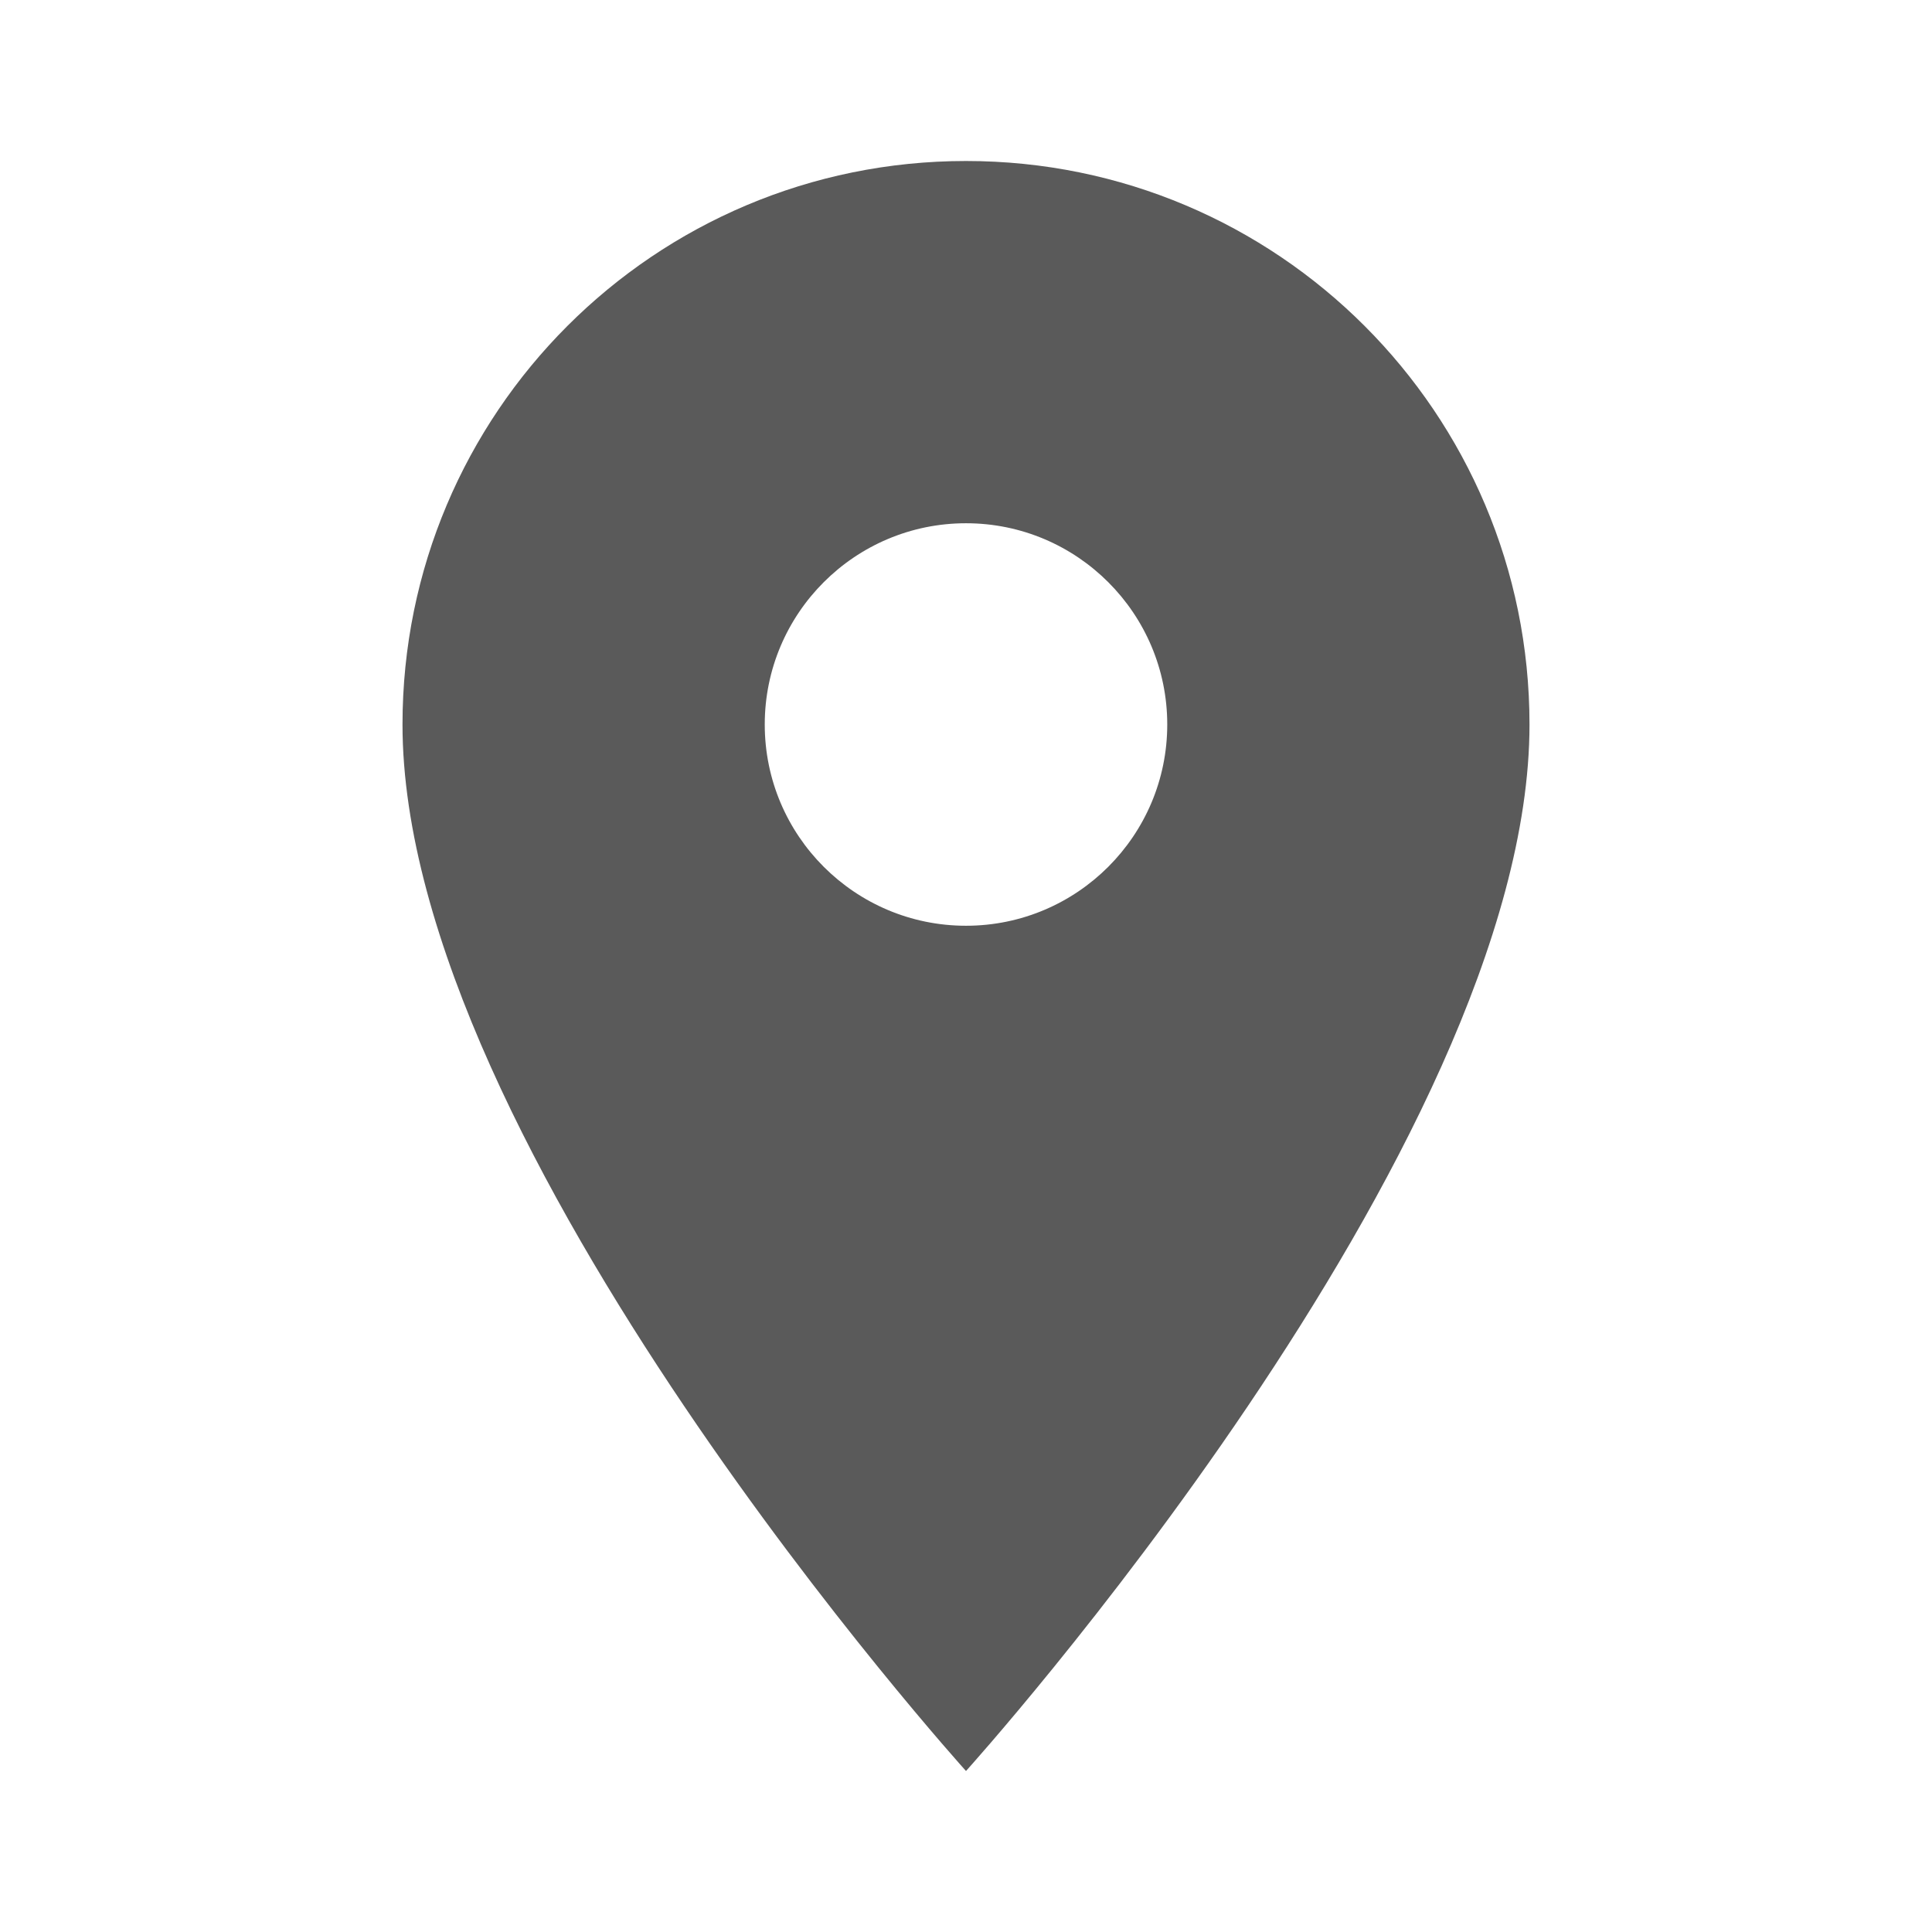
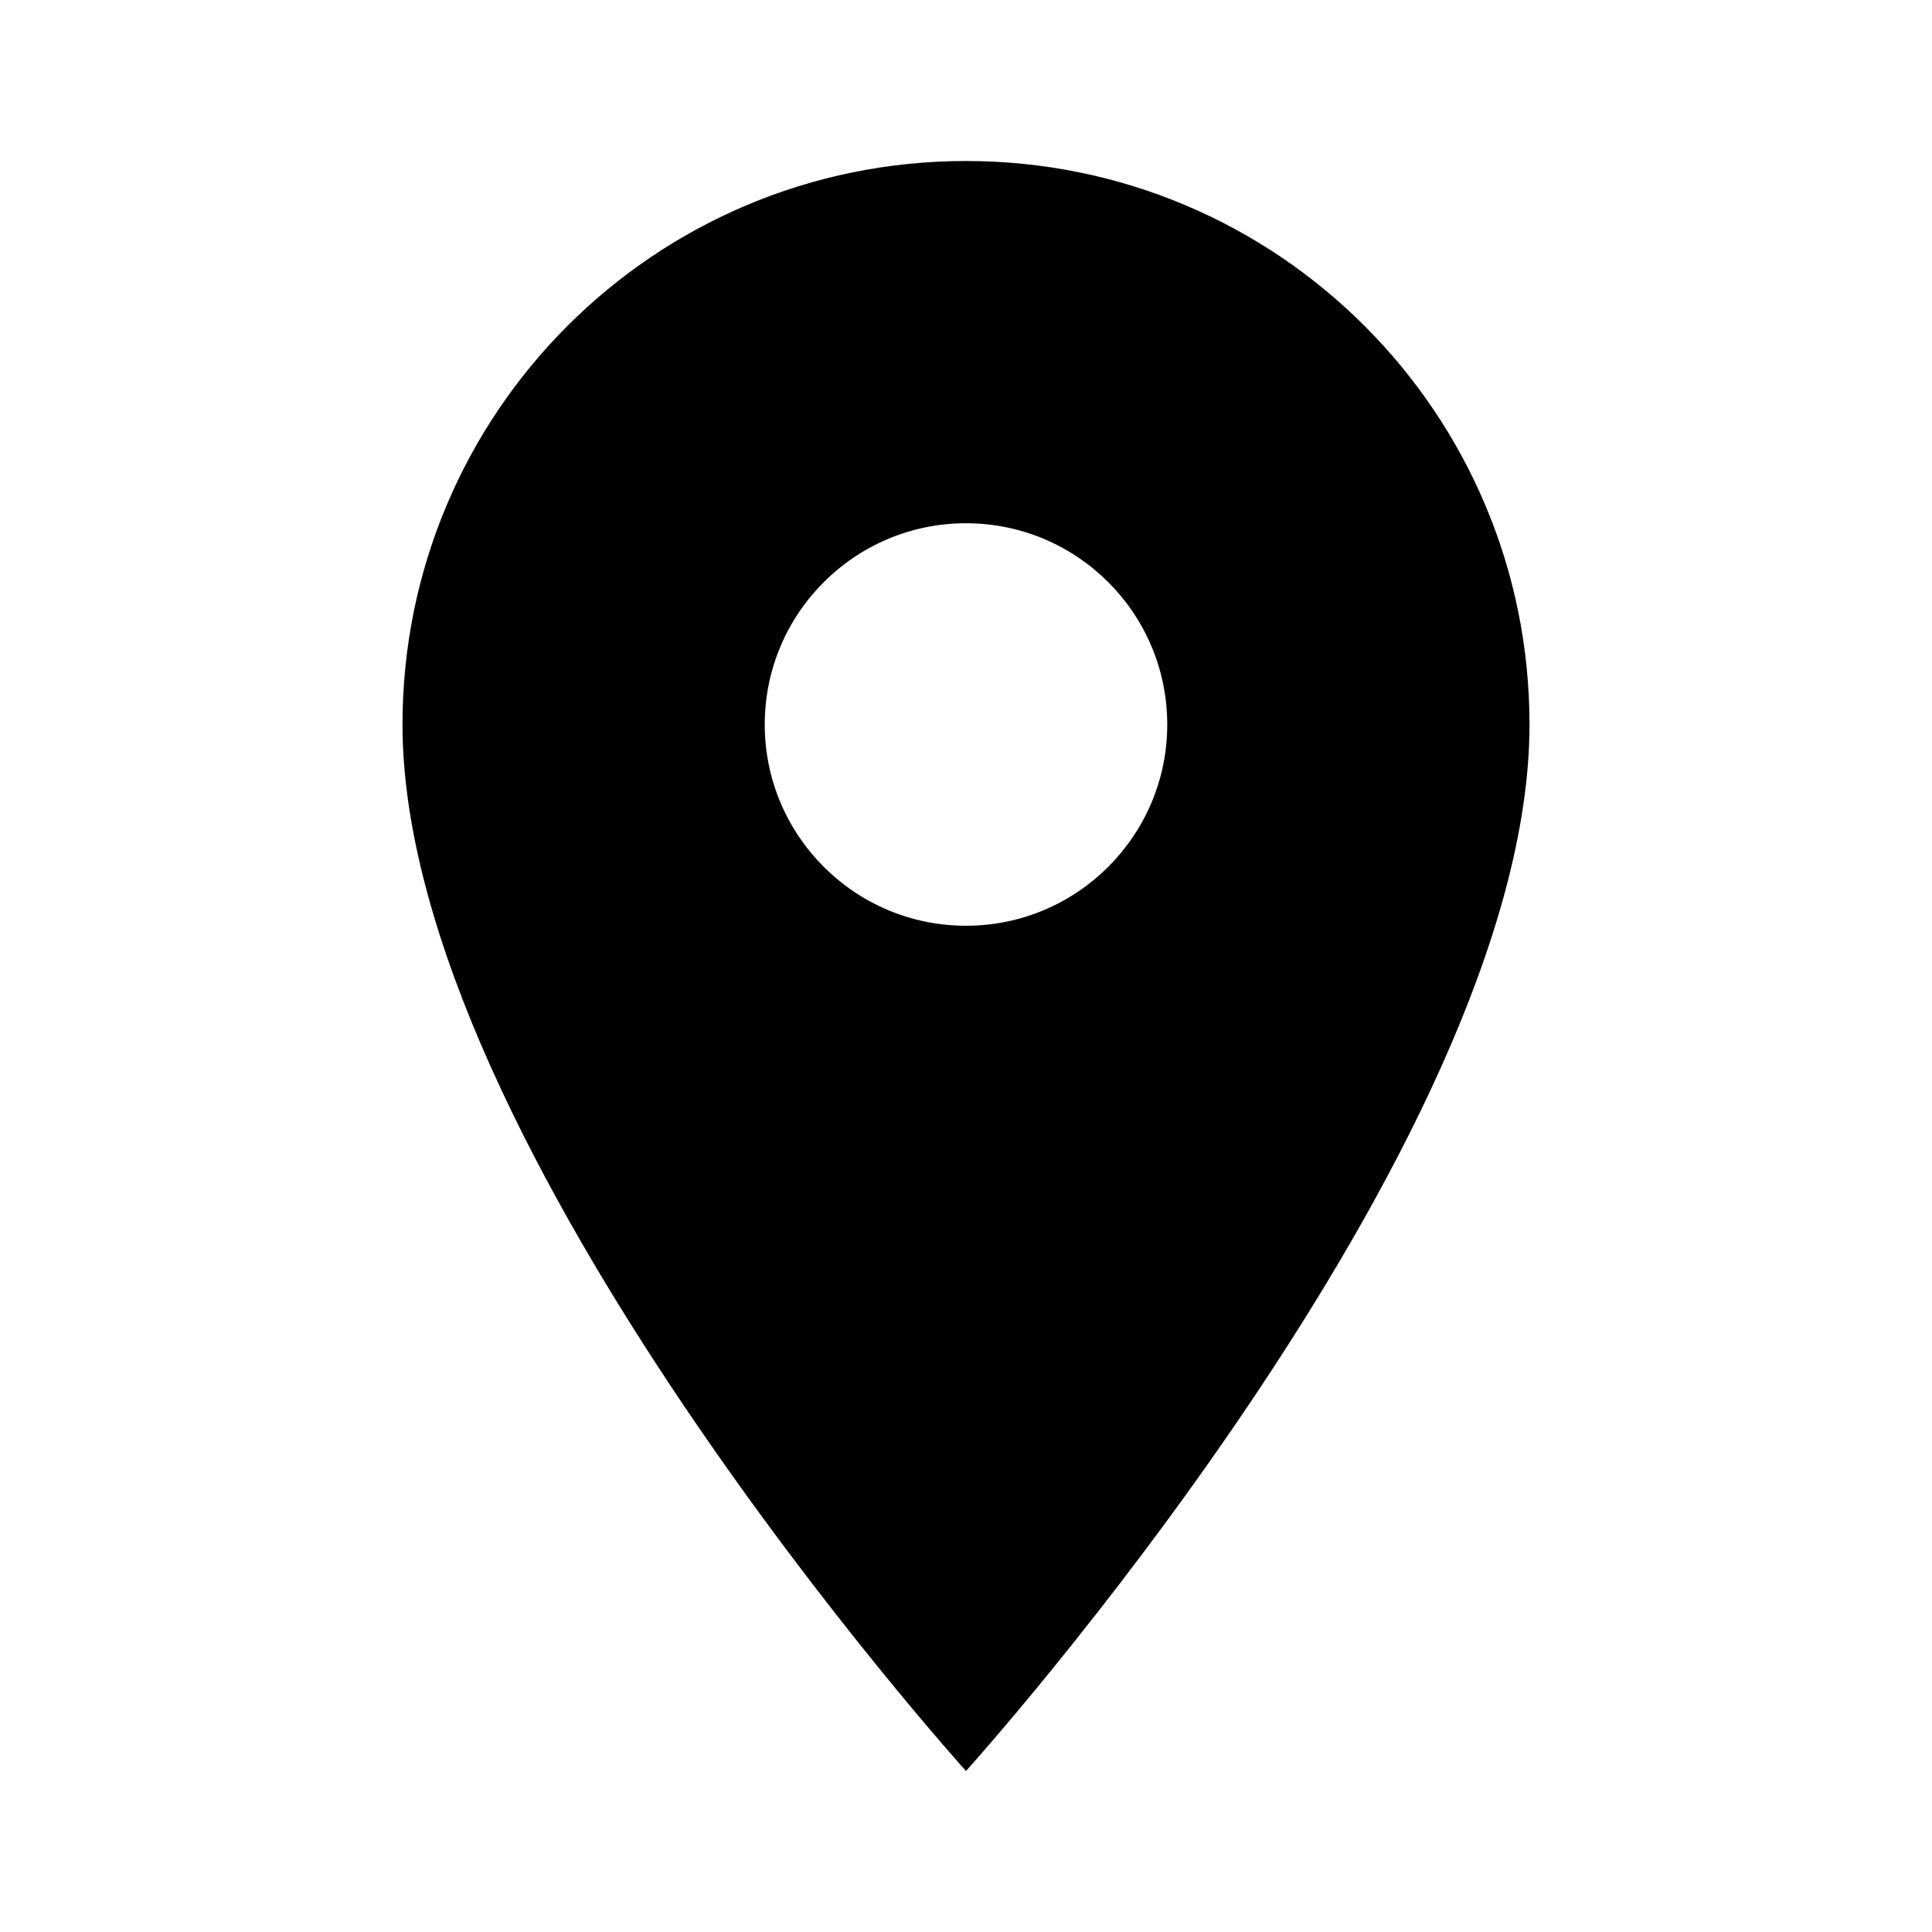
- <svg xmlns="http://www.w3.org/2000/svg" fill="#5a5a5a" height="24" viewBox="0 0 24 24" width="24">
+ <svg xmlns="http://www.w3.org/2000/svg" height="24" viewBox="0 0 24 24" width="24">
  <path d="M12 2C8.13 2 5 5.13 5 9c0 5.25 7 13 7 13s7-7.75 7-13c0-3.87-3.13-7-7-7zm0 9.5c-1.38 0-2.5-1.12-2.5-2.5s1.12-2.5 2.5-2.5 2.5 1.12 2.5 2.5-1.12 2.5-2.5 2.5z" />
  <path d="M0 0h24v24H0z" fill="none" />
</svg>
